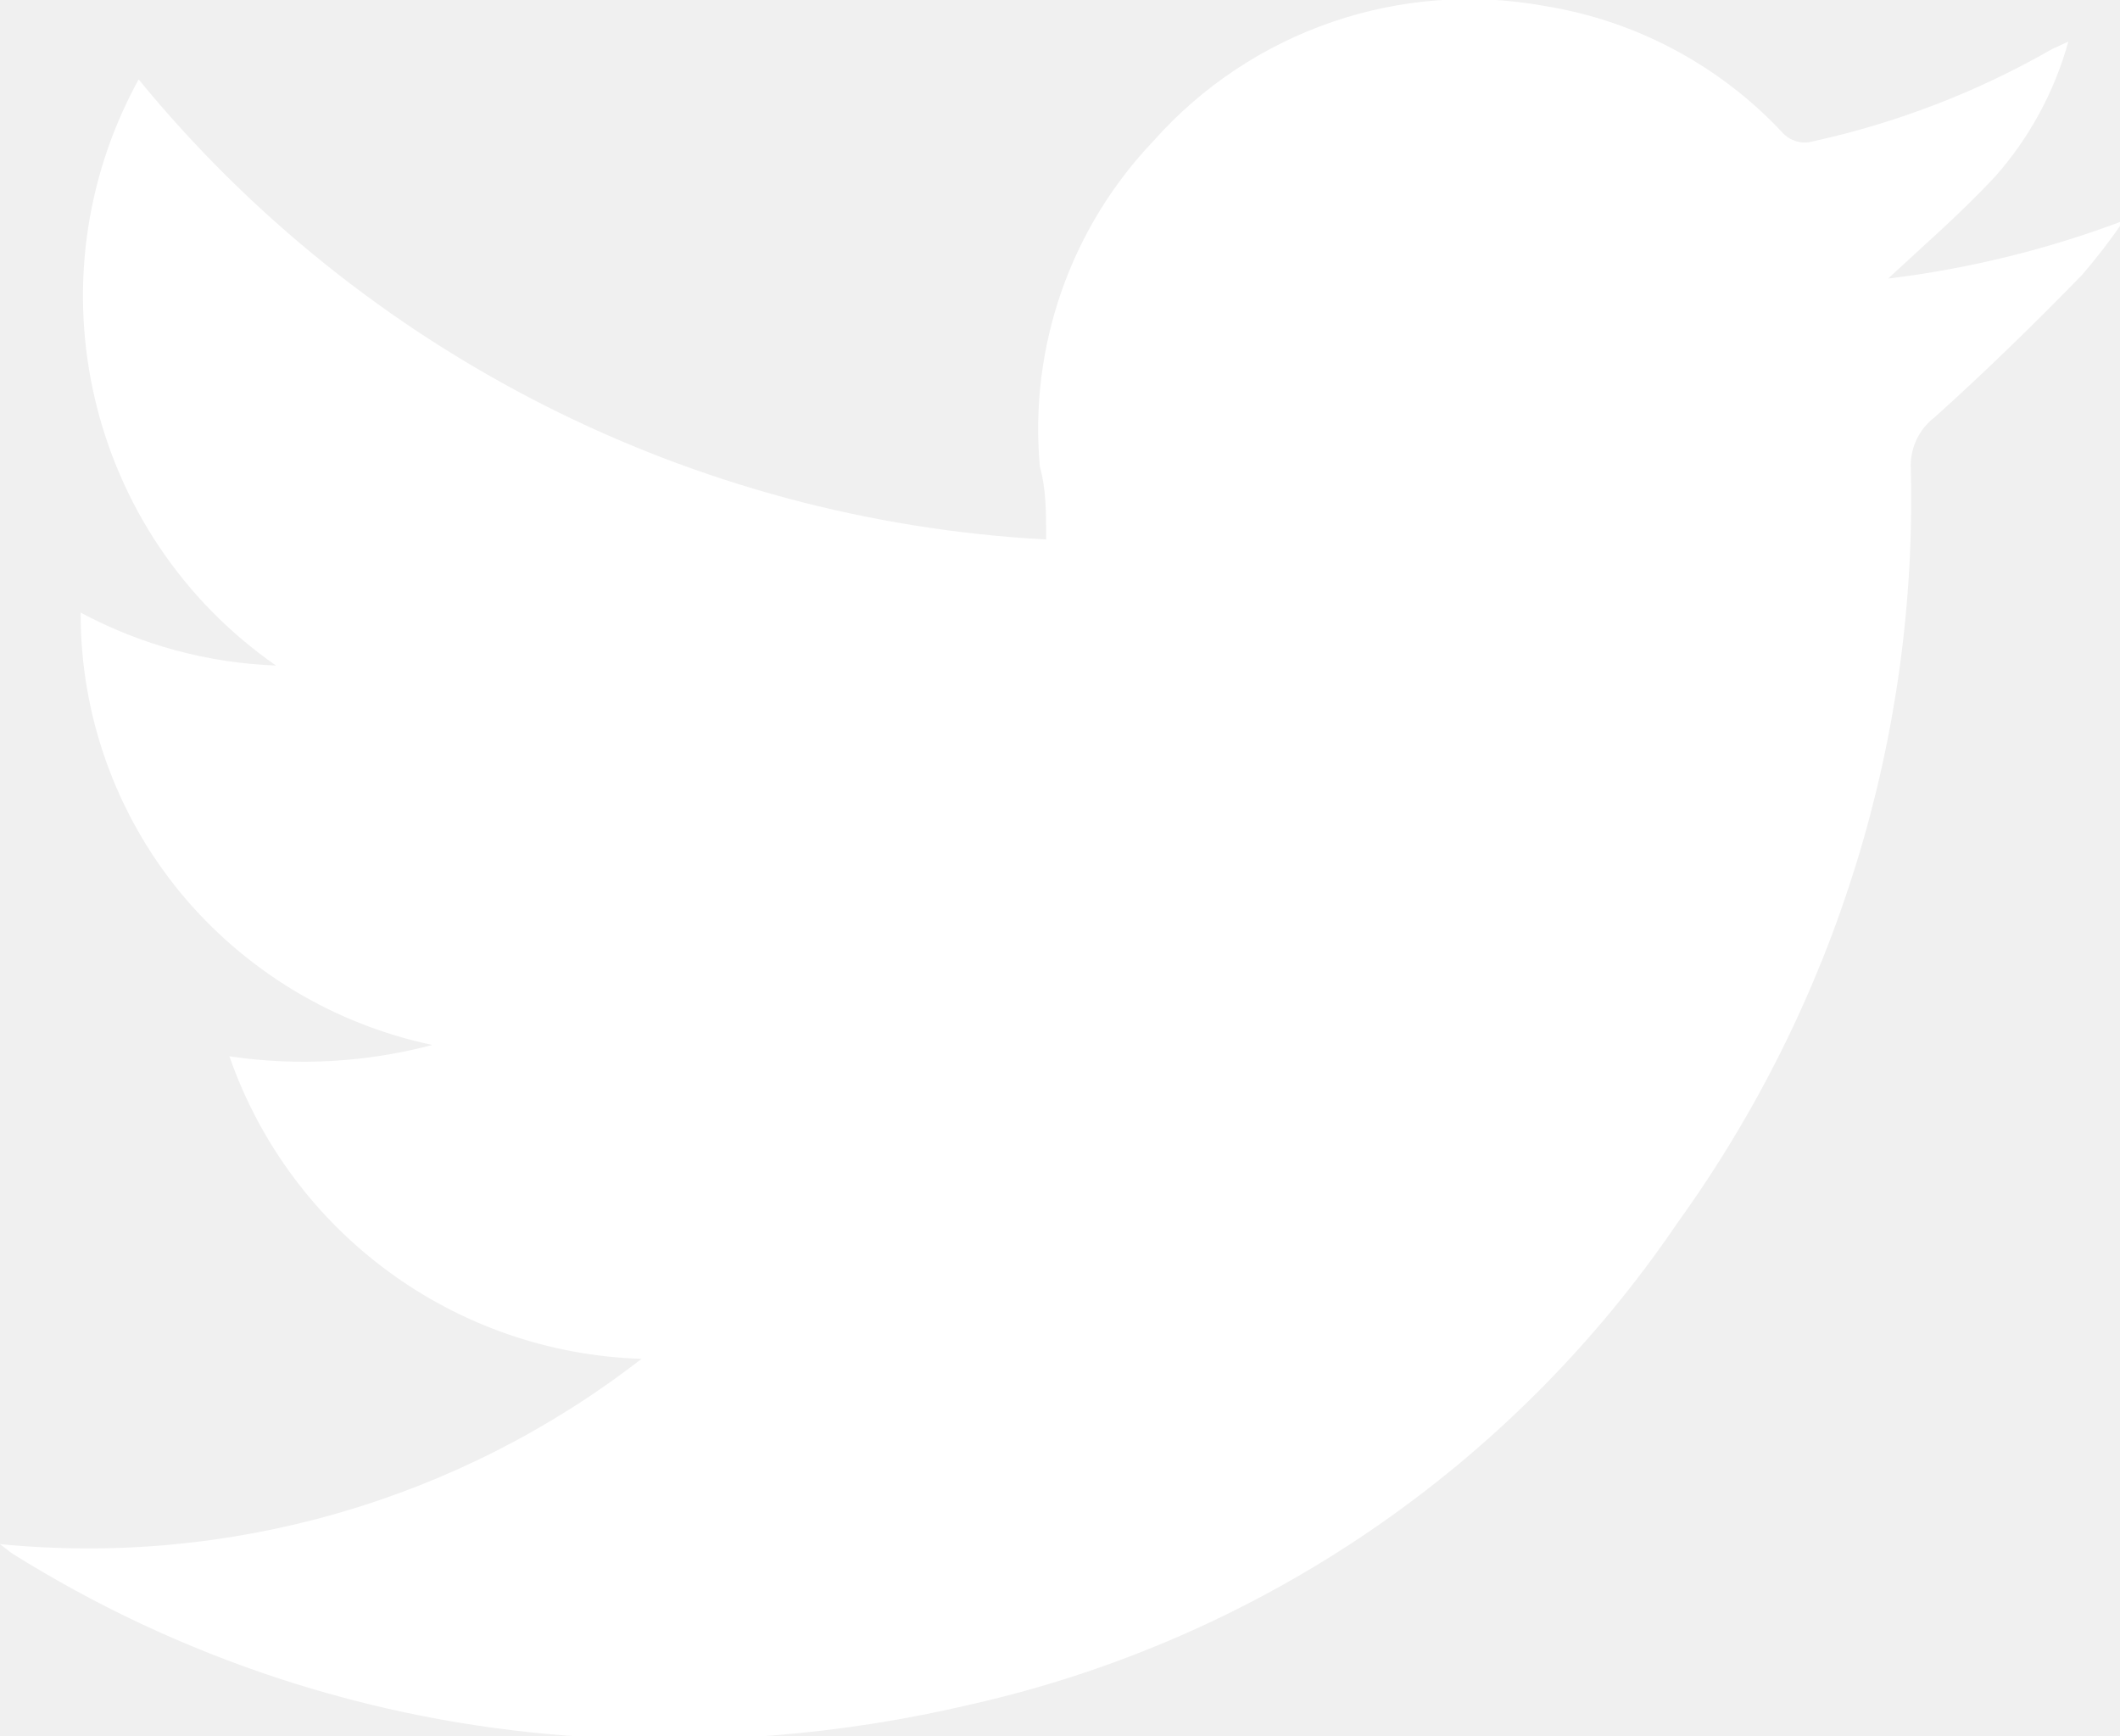
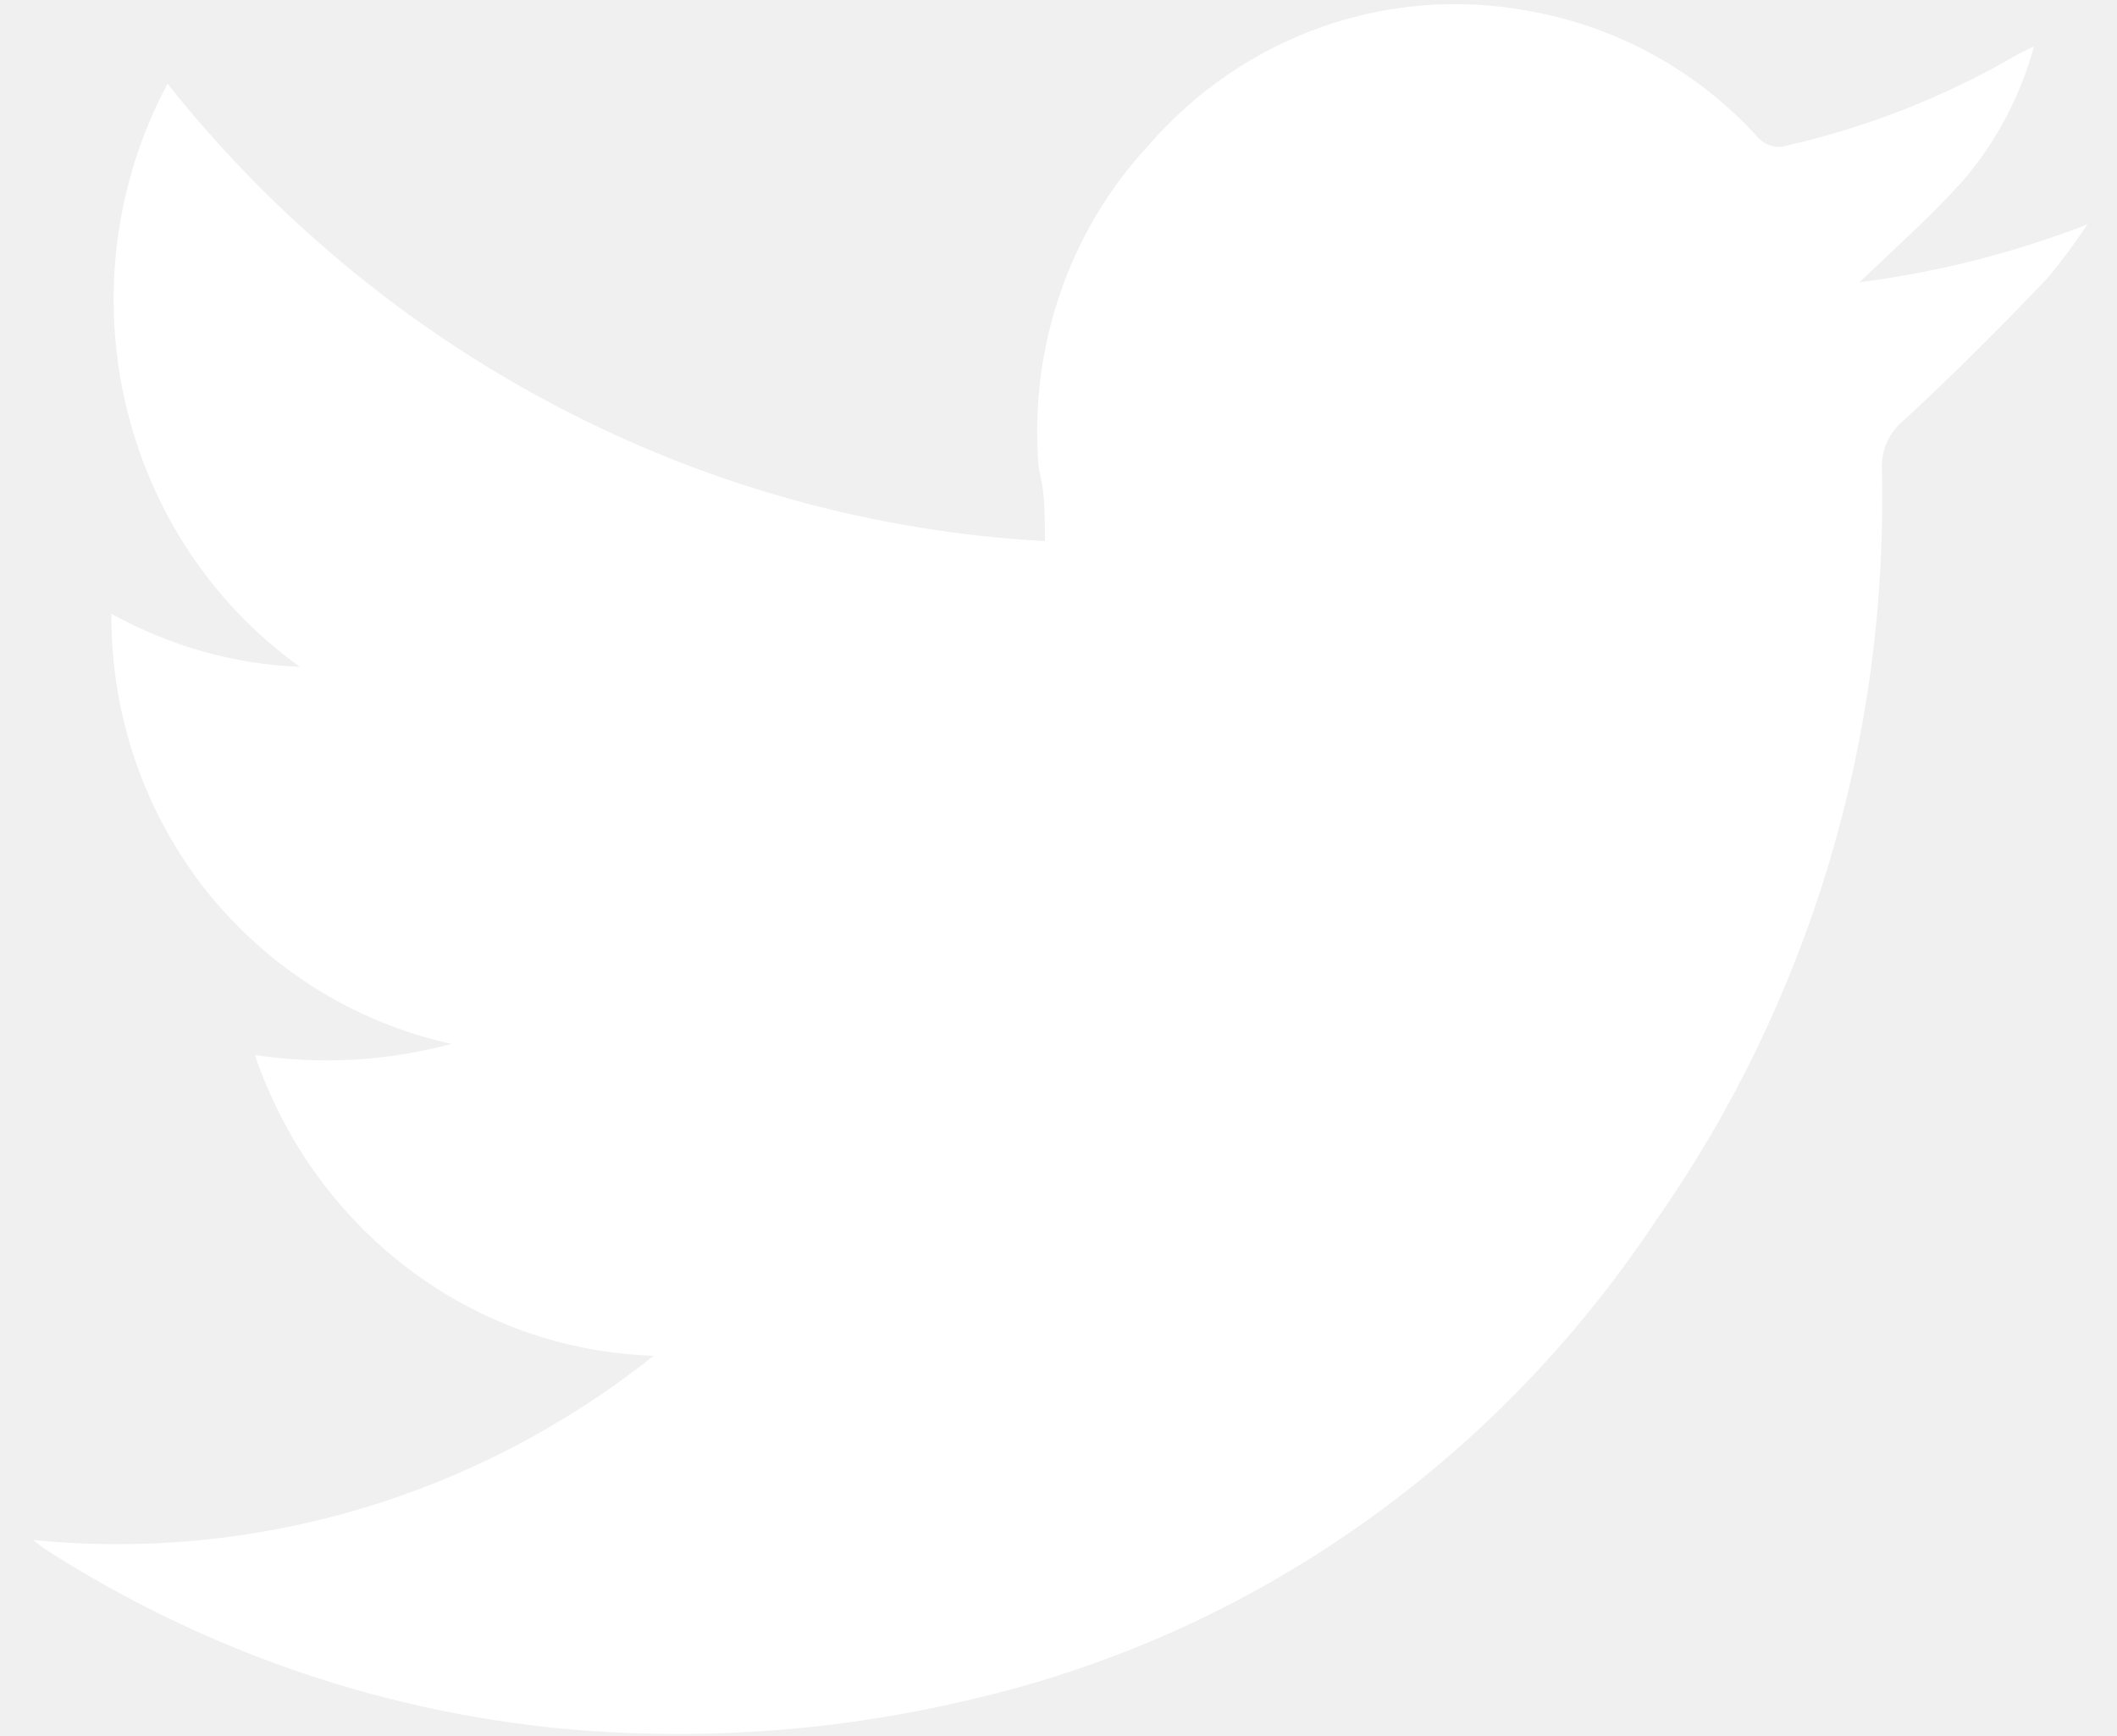
- <svg xmlns="http://www.w3.org/2000/svg" id="圖層_1" data-name="圖層 1" viewBox="0 0 16.82 13.77">
-   <defs>
-     <style>.cls-1{fill:#fff;}</style>
-   </defs>
-   <path class="cls-1" d="M392.09,405.91a7.16,7.16,0,0,0,5.09-1.47,3.58,3.58,0,0,1-3.27-2.4,4,4,0,0,0,1.61-.09,3.54,3.54,0,0,1-2-1.21,3.48,3.48,0,0,1-.79-2.22,3.56,3.56,0,0,0,1.55.42,3.57,3.57,0,0,1-1.09-4.65,10,10,0,0,0,7.2,3.65c0-.22,0-.4-.05-.58a3.31,3.31,0,0,1,.9-2.58,3.35,3.35,0,0,1,3.12-1.07,3.3,3.3,0,0,1,1.87,1,.24.24,0,0,0,.25.07,6.68,6.68,0,0,0,1.89-.73l.13-.06a2.7,2.7,0,0,1-.58,1.07c-.27.29-.57.55-.85.81a8,8,0,0,0,1.87-.46,4.87,4.87,0,0,1-.33.43c-.38.39-.77.77-1.17,1.13a.48.48,0,0,0-.19.39,9.82,9.82,0,0,1-1.85,6,9.23,9.23,0,0,1-5.6,3.82,10.43,10.43,0,0,1-3.2.25,9.65,9.65,0,0,1-4.42-1.45Z" transform="translate(-392.09 -393.66)" />
+ <svg xmlns="http://www.w3.org/2000/svg" width="183px" height="150px" viewBox="0 0 13 11" version="1.1">
+   <g id="surface1">
+     <path style=" stroke:none;fill-rule:nonzero;fill:rgb(100%,100%,100%);fill-opacity:1;" d="M 0 9.762 C 1.41 9.902 2.816 9.484 3.934 8.594 C 2.789 8.559 1.785 7.801 1.406 6.688 C 1.82 6.75 2.246 6.727 2.652 6.617 C 2.043 6.484 1.5 6.145 1.105 5.656 C 0.707 5.156 0.492 4.535 0.496 3.891 C 0.863 4.094 1.273 4.211 1.691 4.227 C 0.535 3.398 0.172 1.805 0.852 0.531 C 2.227 2.258 4.246 3.312 6.414 3.43 C 6.414 3.258 6.414 3.113 6.375 2.973 C 6.309 2.215 6.562 1.469 7.07 0.922 C 7.676 0.223 8.59 -0.098 9.484 0.07 C 10.035 0.168 10.547 0.445 10.93 0.867 C 10.977 0.922 11.051 0.945 11.121 0.922 C 11.633 0.805 12.129 0.609 12.582 0.344 L 12.684 0.293 C 12.598 0.609 12.445 0.898 12.234 1.145 C 12.027 1.375 11.793 1.582 11.578 1.789 C 12.07 1.727 12.559 1.602 13.023 1.422 C 12.945 1.539 12.859 1.656 12.77 1.762 C 12.473 2.074 12.172 2.375 11.863 2.66 C 11.77 2.734 11.715 2.848 11.719 2.973 C 11.762 4.676 11.258 6.352 10.289 7.734 C 9.27 9.273 7.723 10.359 5.957 10.77 C 5.148 10.965 4.316 11.031 3.484 10.969 C 2.273 10.875 1.102 10.48 0.07 9.816 Z M 0 9.762 " />
+   </g>
</svg>
